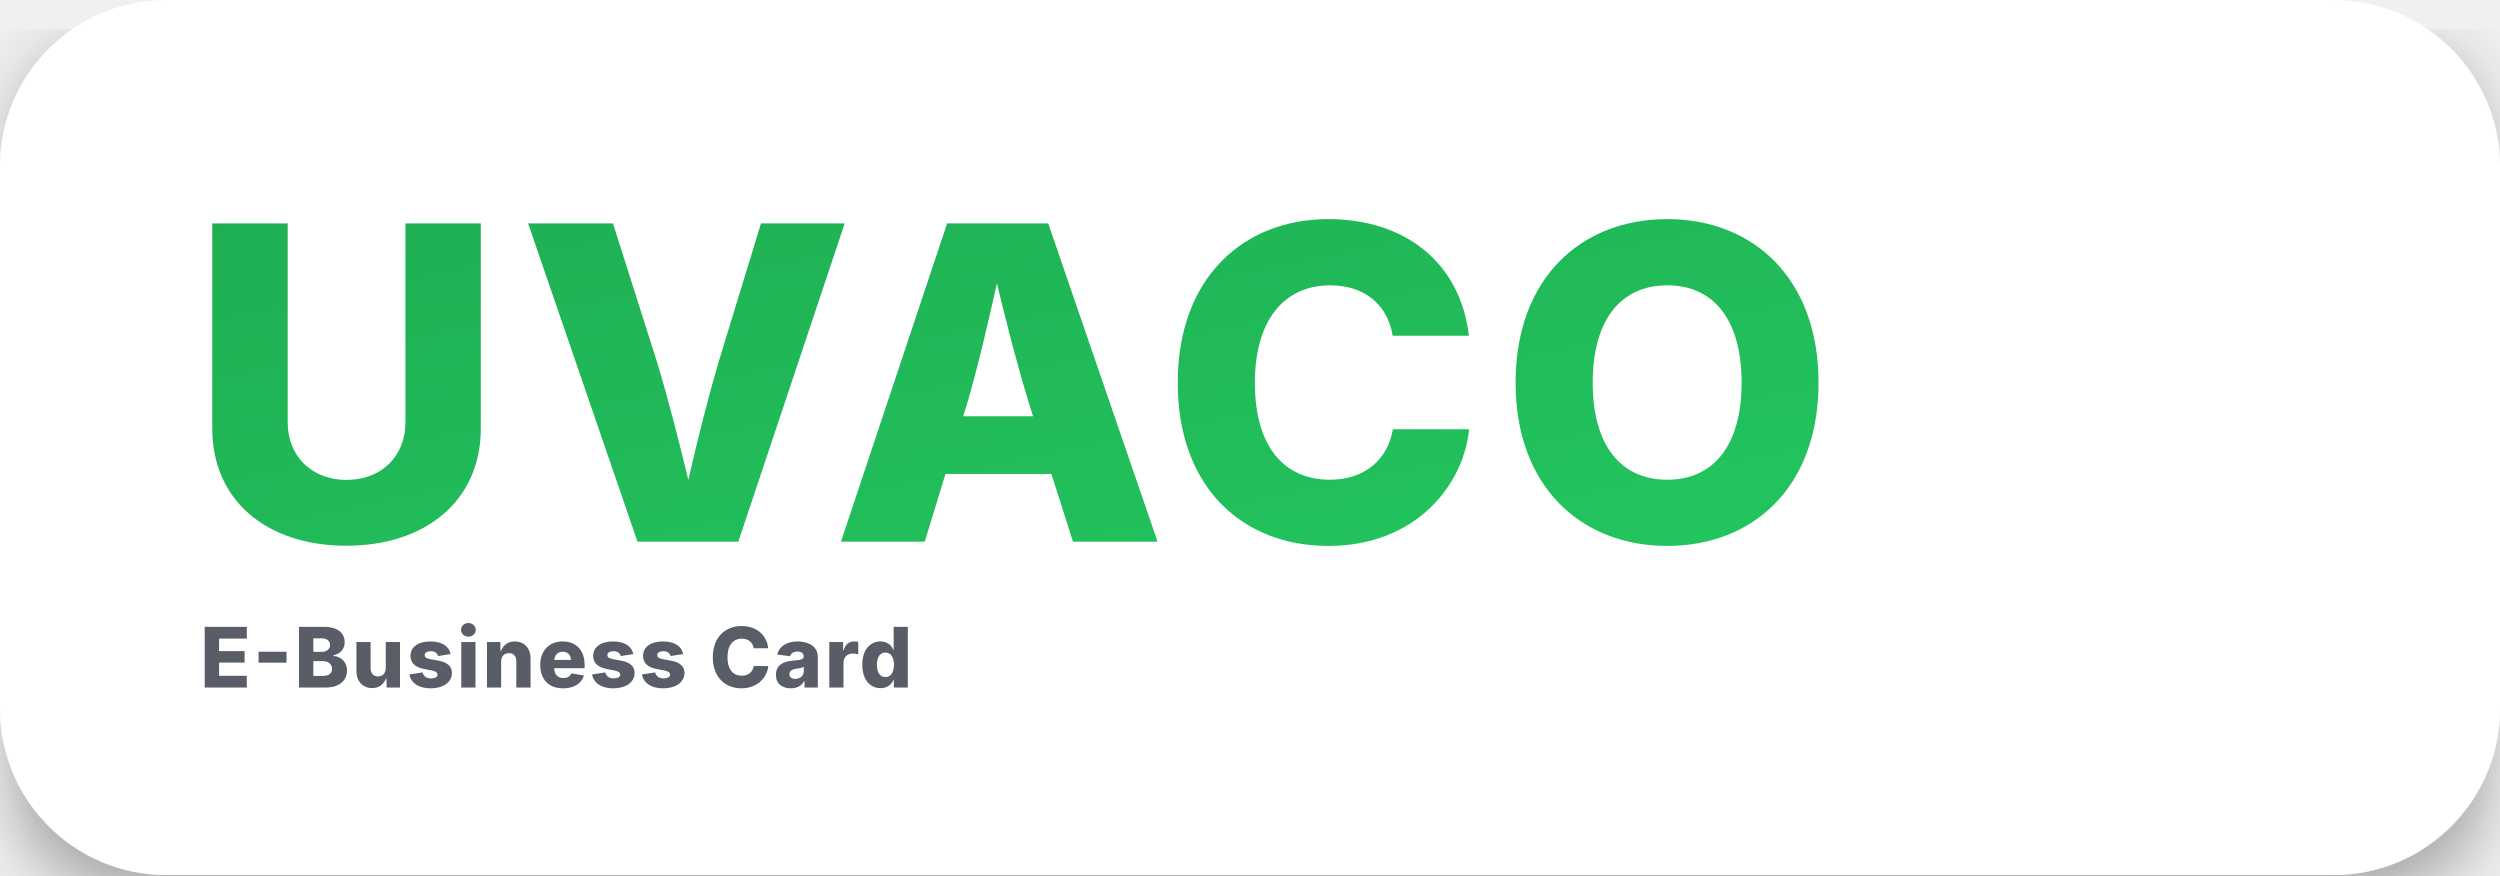
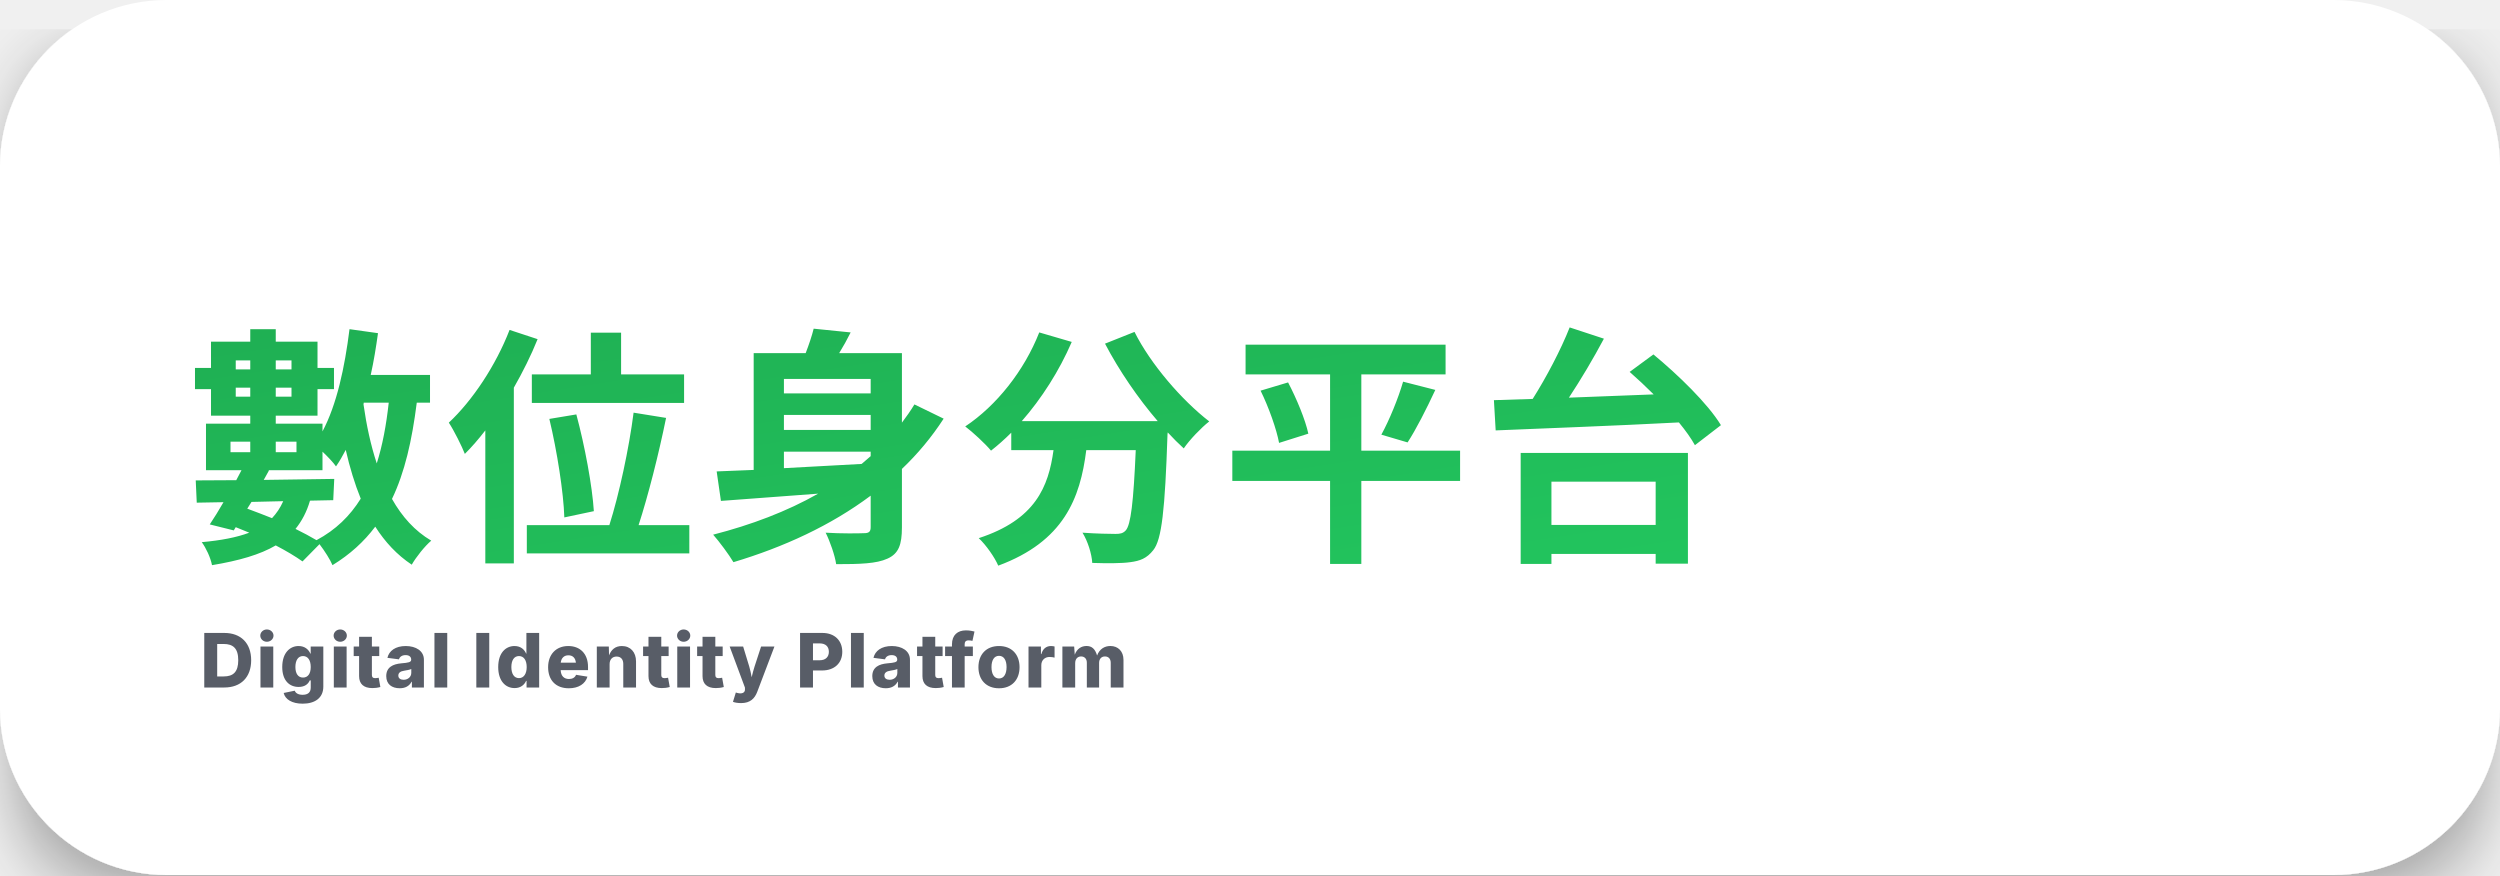
- <svg xmlns="http://www.w3.org/2000/svg" width="1200" height="420" viewBox="0 0 1200 420" role="img" aria-label="UVACO">
+ <svg xmlns="http://www.w3.org/2000/svg" width="1200" height="420" viewBox="0 0 1200 420" role="img" aria-label="數位身分平台">
  <defs>
    <linearGradient id="g" x1="0" x2="1" y1="0" y2="1">
      <stop offset="0" stop-color="#1faf53" />
      <stop offset="1" stop-color="#22c55e" />
    </linearGradient>
    <filter id="s" x="-20%" y="-20%" width="140%" height="140%">
      <feDropShadow dx="0" dy="14" stdDeviation="18" flood-color="rgba(0,0,0,0.35)" />
    </filter>
  </defs>
  <rect x="0" y="0" width="1200" height="420" rx="80" fill="#ffffff" filter="url(#s)" />
  <g font-family="-apple-system, BlinkMacSystemFont, 'Noto Sans TC', 'Segoe UI', sans-serif" font-weight="800">
-     <text x="90" y="260" font-size="210" fill="url(#g)" letter-spacing="6">UVACO</text>
-     <text x="96" y="330" font-size="40" fill="#111827" opacity="0.7" letter-spacing="1">E-Business Card</text>
+     <text x="90" y="260" font-size="120" fill="url(#g)" letter-spacing="4">數位身分平台</text>
+     <text x="96" y="330" font-size="36" fill="#111827" opacity="0.7" letter-spacing="1">Digital Identity Platform</text>
  </g>
</svg>
